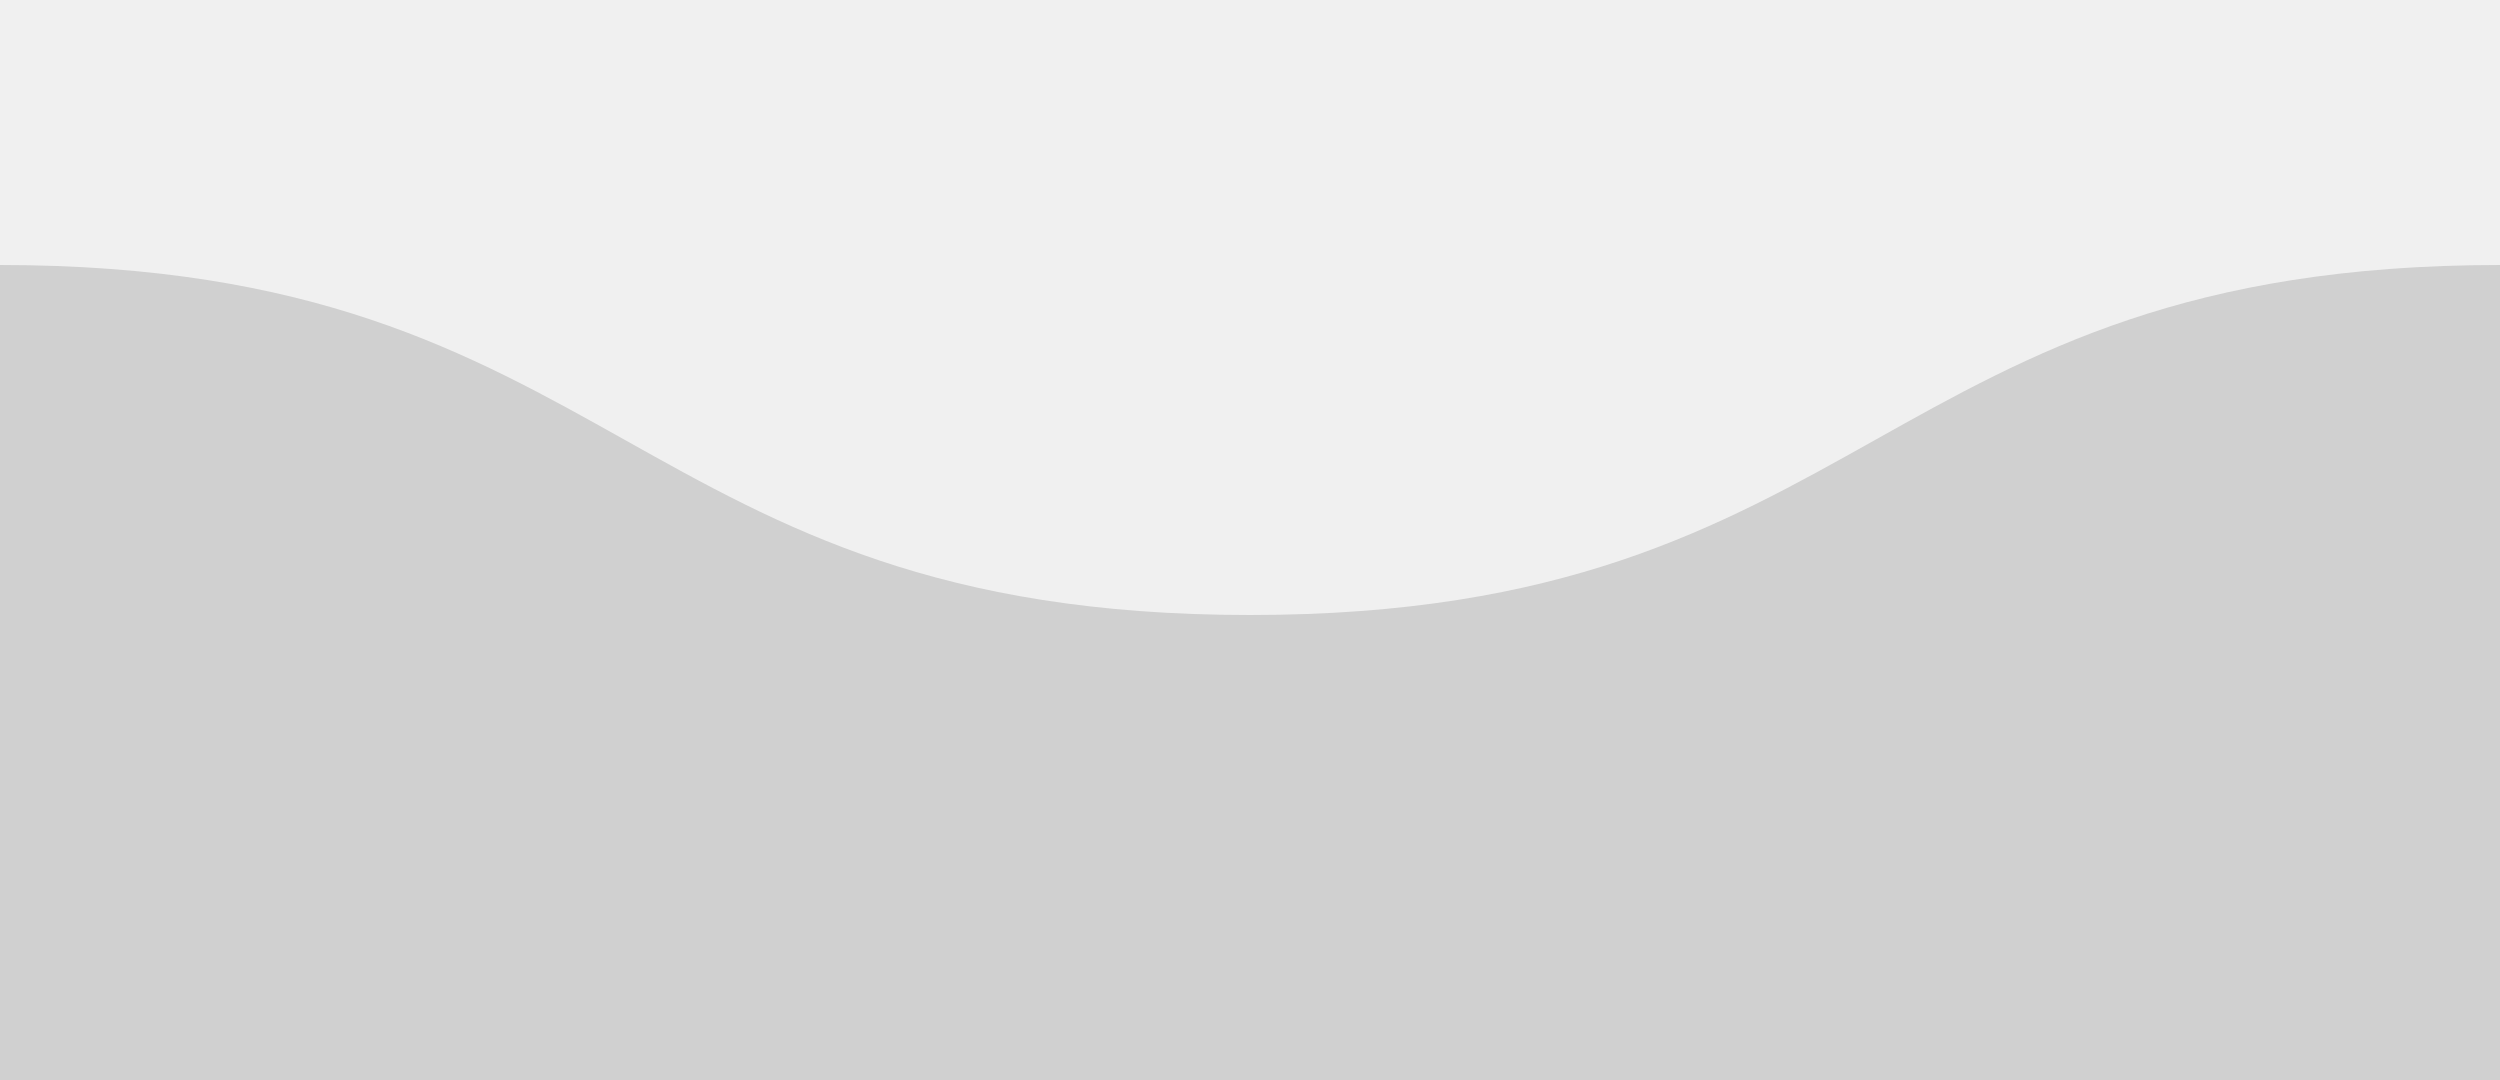
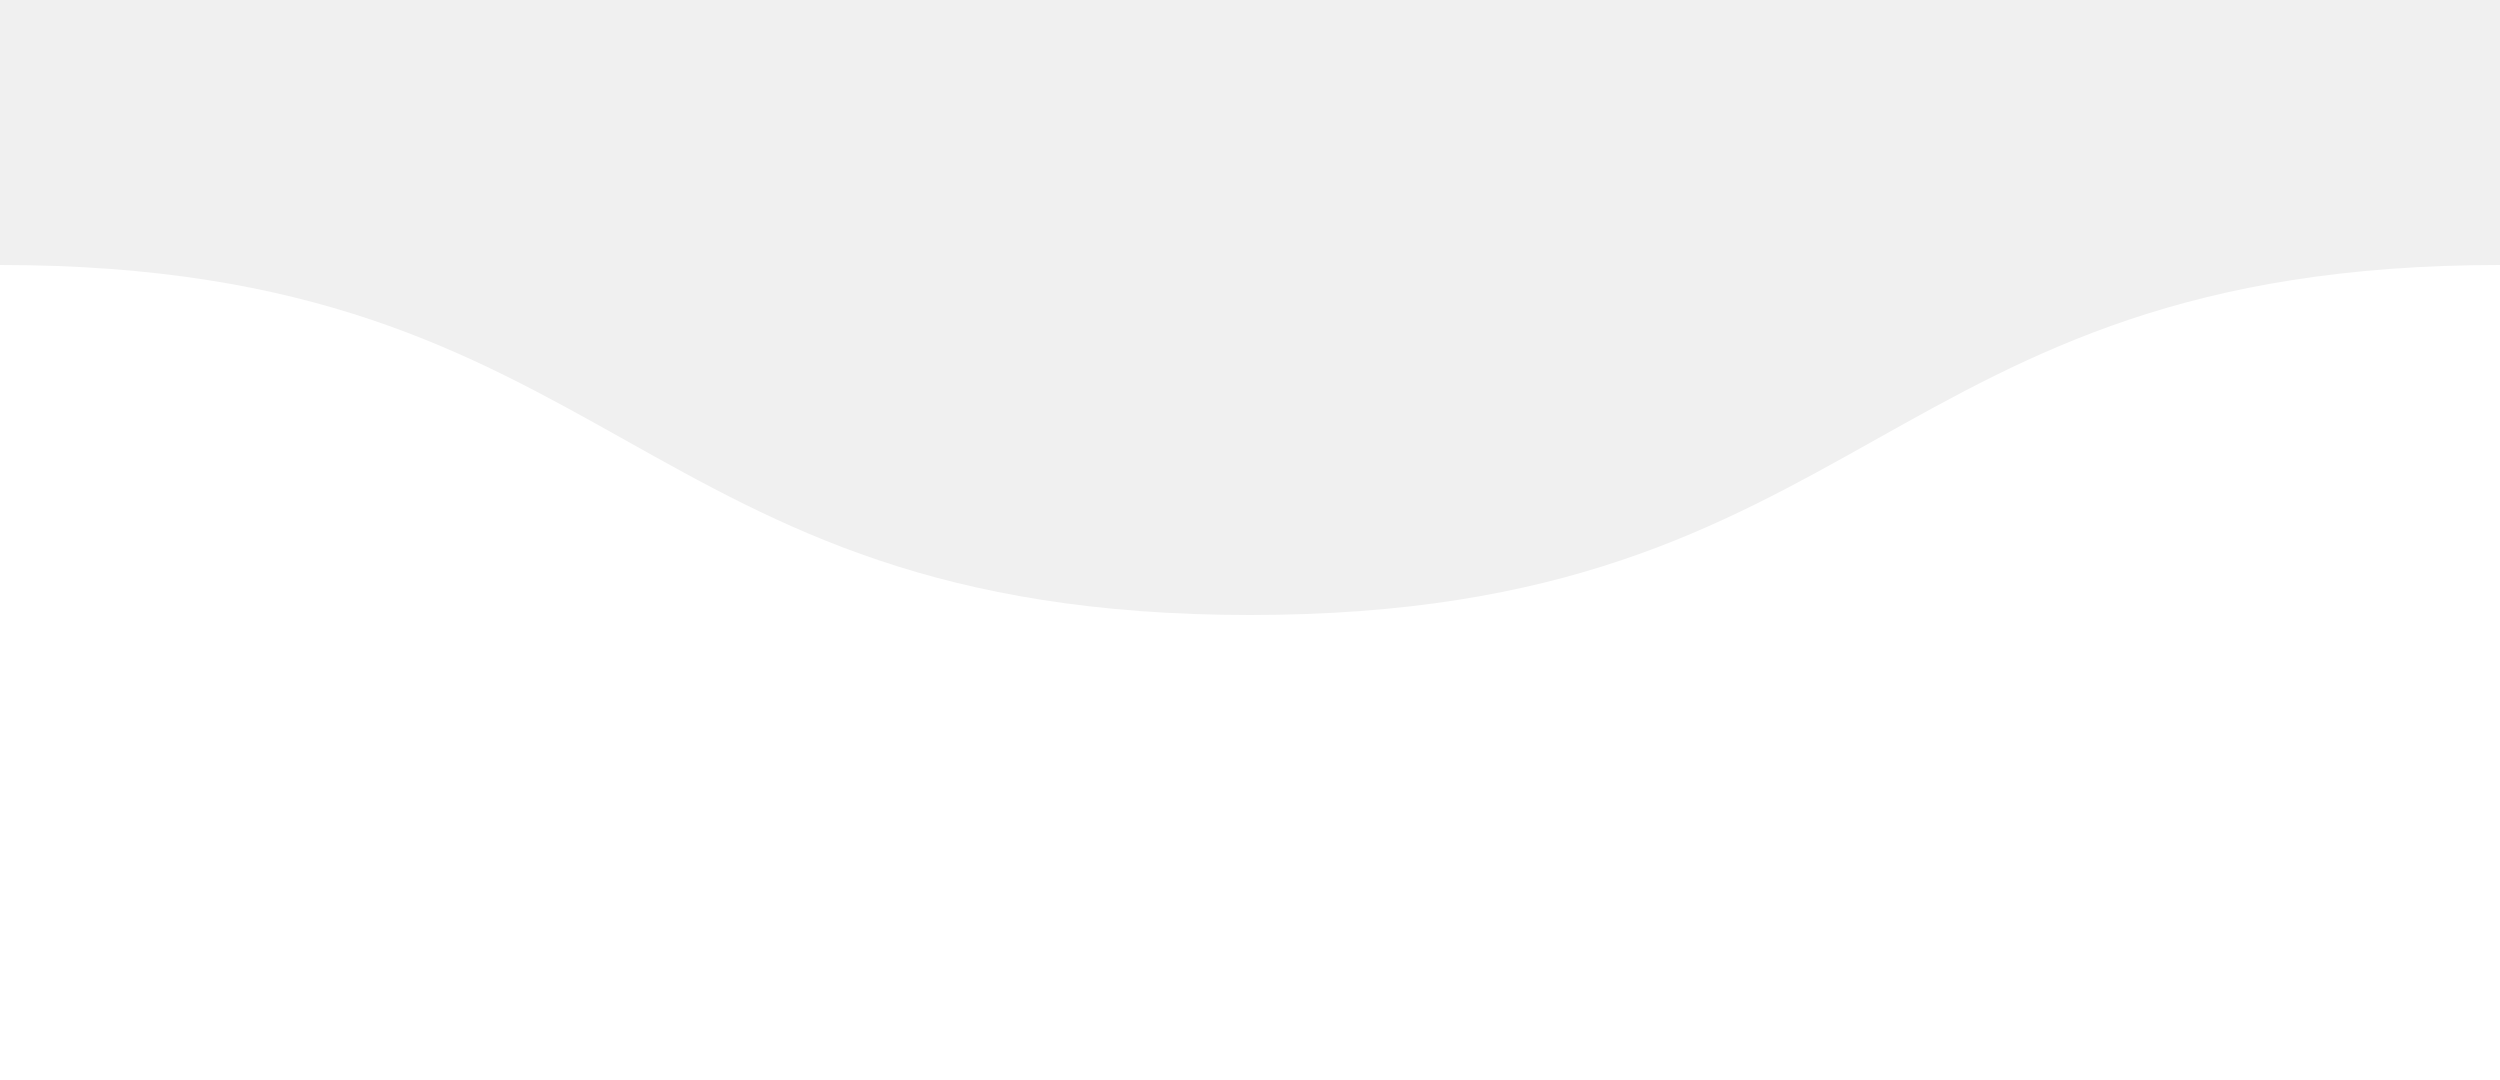
<svg xmlns="http://www.w3.org/2000/svg" version="1.1" id="Layer_1" x="0px" y="0px" viewBox="0 0 2500 1080" style="enable-background:new 0 0 2500 1080;" xml:space="preserve">
  <style type="text/css">
- 	.st0{fill:#D0D0D0;}
+ 	.st0{fill:#FFFFFF;}
</style>
  <g>
    <path class="st0" d="M0,265v815h2500V265c-625,0-625,350-1250,350S625,265,0,265z" />
  </g>
</svg>
